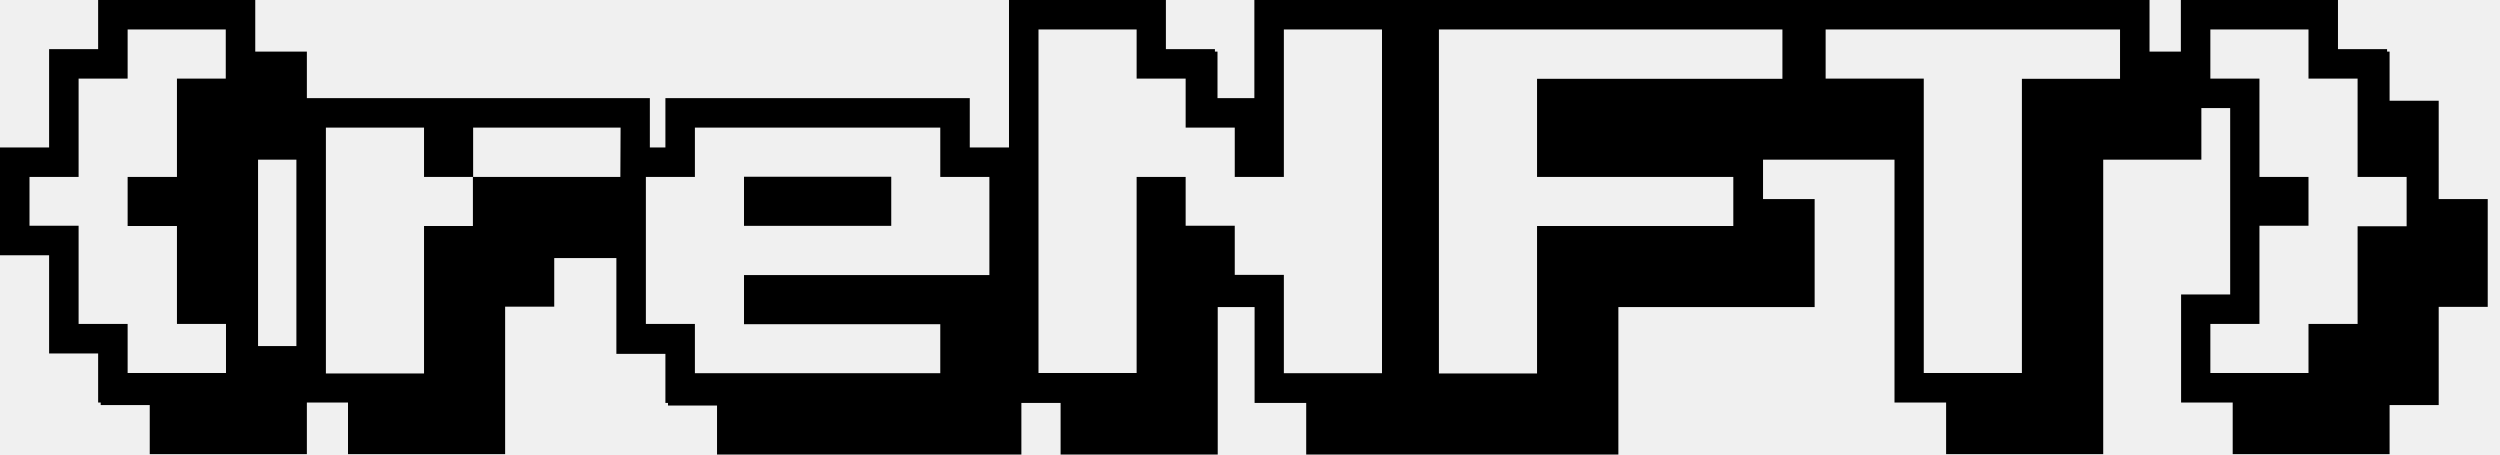
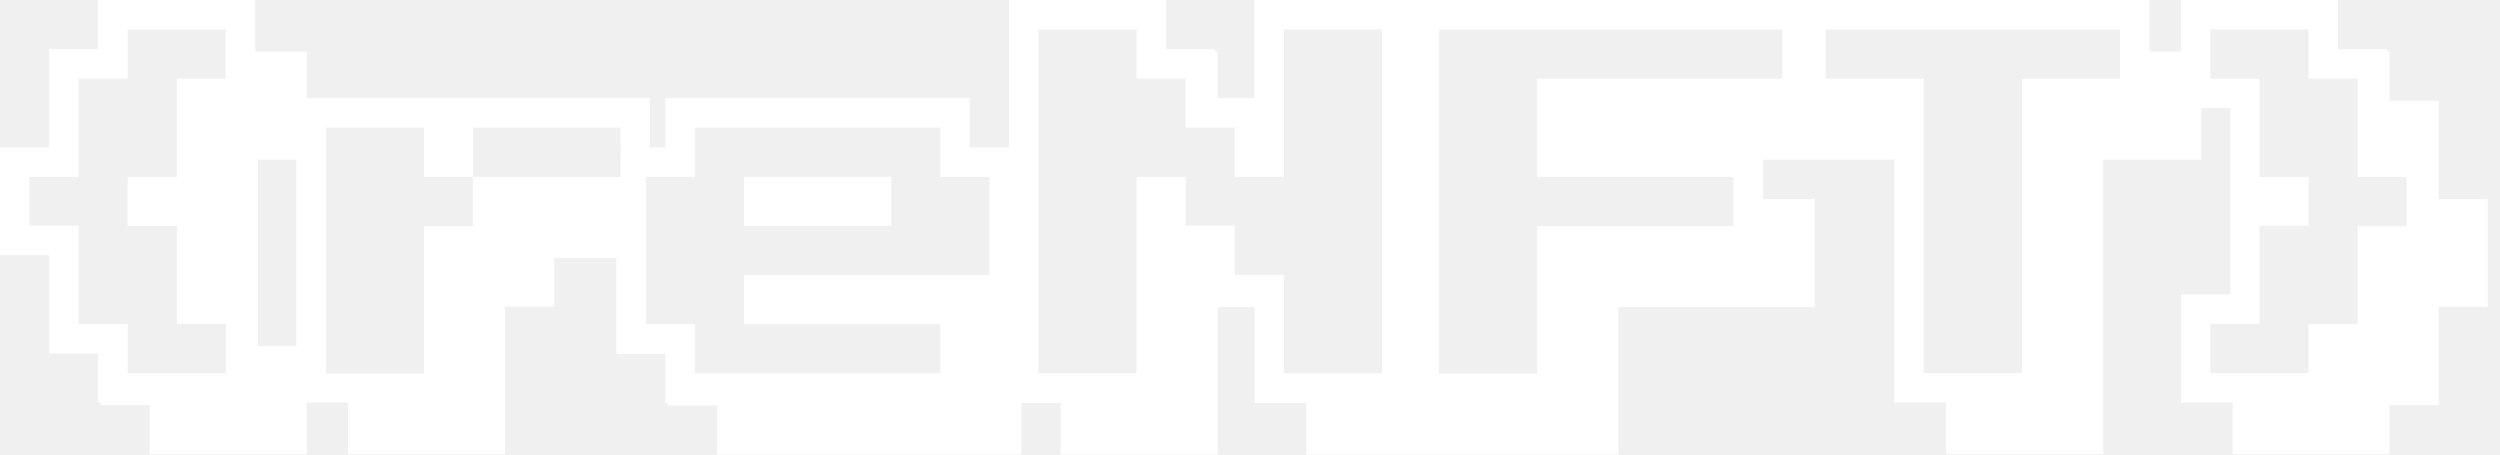
<svg xmlns="http://www.w3.org/2000/svg" viewBox="0 0 154 28" fill="none" height="28" width="154">
-   <path d="M54.901 10.887H45.831V13.912H54.901V10.887Z" fill="black" />
-   <path d="M151.427 12.263H150.224V6.204H147.199V3.179H147.044V3.025H144.019V0H134.341V3.179H132.411V0H77.269V6.045H74.998V3.179H74.839V3.025H71.819V0H62.154V9.084H59.738V6.045H40.989V9.084H40.031V6.045H18.903V3.179H15.724V0H6.045V3.025H3.025V9.084H0V15.724H3.025V21.773H6.045V24.794H6.204V24.953H9.224V27.973H18.903V24.794H21.437V27.973H31.116V18.889H34.141V15.896H37.969V21.8H40.989V24.821H41.148V24.98H44.169V28H62.917V24.821H65.333V28H75.012V18.916H77.283V24.821H80.462V28H99.692V18.916H111.782V12.263H108.603V9.837H116.701V24.794H119.88V27.973H129.558V9.837H135.604V6.658H137.379V18.14H134.355V24.794H137.534V27.973H147.199V24.953H150.224V18.903H153.244V12.263H151.427ZM13.907 4.842H10.9V10.9H7.862V13.921H10.9V19.956H13.921V22.977H7.862V19.956H4.842V13.907H1.817V10.9H4.842V4.842H7.862V1.817H13.907V4.842ZM18.258 21.319H15.896V9.837H18.258V21.319ZM38.214 10.9H29.131V13.921H26.12V23.004H20.075V7.862H26.12V10.9H29.145V7.862H38.228L38.214 10.9ZM60.946 16.945H45.831V19.97H57.921V22.99H42.806V19.956H39.786V10.9H42.806V7.862H57.921V10.9H60.946V16.945ZM85.131 22.99H79.086V16.932H76.061V13.907H73.036V10.9H70.016V22.977H63.971V1.817H70.016V4.842H73.036V7.862H76.061V10.9H79.086V1.817H85.131V22.99ZM109.797 4.855H94.682V10.9H106.772V13.921H94.682V23.004H88.637V1.817H109.797V4.855ZM130.594 4.855H124.549V22.977H118.504V4.842H112.459V1.817H130.594V4.855ZM148.248 13.939H145.228V19.956H142.203V22.977H136.158V19.956H139.182V13.907H142.203V10.9H139.182V4.842H136.158V1.817H142.203V4.842H145.228V10.9H148.248V13.939Z" fill="black" />
+   <path d="M54.901 10.887H45.831V13.912H54.901V10.887Z" fill="white" />
+   <path d="M151.427 12.263H150.224V6.204H147.199V3.179H147.044V3.025H144.019V0H134.341V3.179H132.411V0H77.269V6.045H74.998V3.179H74.839V3.025H71.819V0H62.154V9.084H59.738V6.045H40.989V9.084H40.031V6.045H18.903V3.179H15.724V0H6.045V3.025H3.025V9.084H0V15.724H3.025V21.773H6.045V24.794H6.204V24.953H9.224V27.973H18.903V24.794H21.437V27.973H31.116V18.889H34.141V15.896H37.969V21.8H40.989V24.821H41.148V24.98H44.169V28H62.917V24.821H65.333V28H75.012V18.916H77.283V24.821H80.462V28H99.692V18.916H111.782V12.263H108.603V9.837H116.701V24.794H119.88V27.973H129.558V9.837H135.604V6.658H137.379V18.14H134.355V24.794H137.534V27.973H147.199V24.953H150.224V18.903H153.244V12.263H151.427ZM13.907 4.842H10.9V10.9H7.862V13.921H10.9V19.956H13.921V22.977H7.862V19.956H4.842V13.907H1.817V10.9H4.842V4.842H7.862V1.817H13.907V4.842ZM18.258 21.319H15.896V9.837H18.258V21.319ZM38.214 10.9H29.131V13.921H26.12V23.004H20.075V7.862H26.12V10.9H29.145V7.862H38.228L38.214 10.9ZM60.946 16.945H45.831V19.97H57.921V22.99H42.806V19.956H39.786V10.9H42.806V7.862H57.921V10.9H60.946V16.945ZM85.131 22.99H79.086V16.932H76.061V13.907H73.036V10.9H70.016V22.977H63.971V1.817H70.016V4.842H73.036V7.862H76.061V10.9H79.086V1.817H85.131V22.99ZM109.797 4.855H94.682V10.9H106.772V13.921H94.682V23.004H88.637V1.817H109.797V4.855ZM130.594 4.855H124.549V22.977H118.504V4.842H112.459V1.817H130.594V4.855ZM148.248 13.939H145.228V19.956H142.203V22.977H136.158V19.956H139.182V13.907H142.203V10.9H139.182V4.842H136.158V1.817H142.203V4.842H145.228V10.9H148.248V13.939Z" fill="white" />
</svg>
